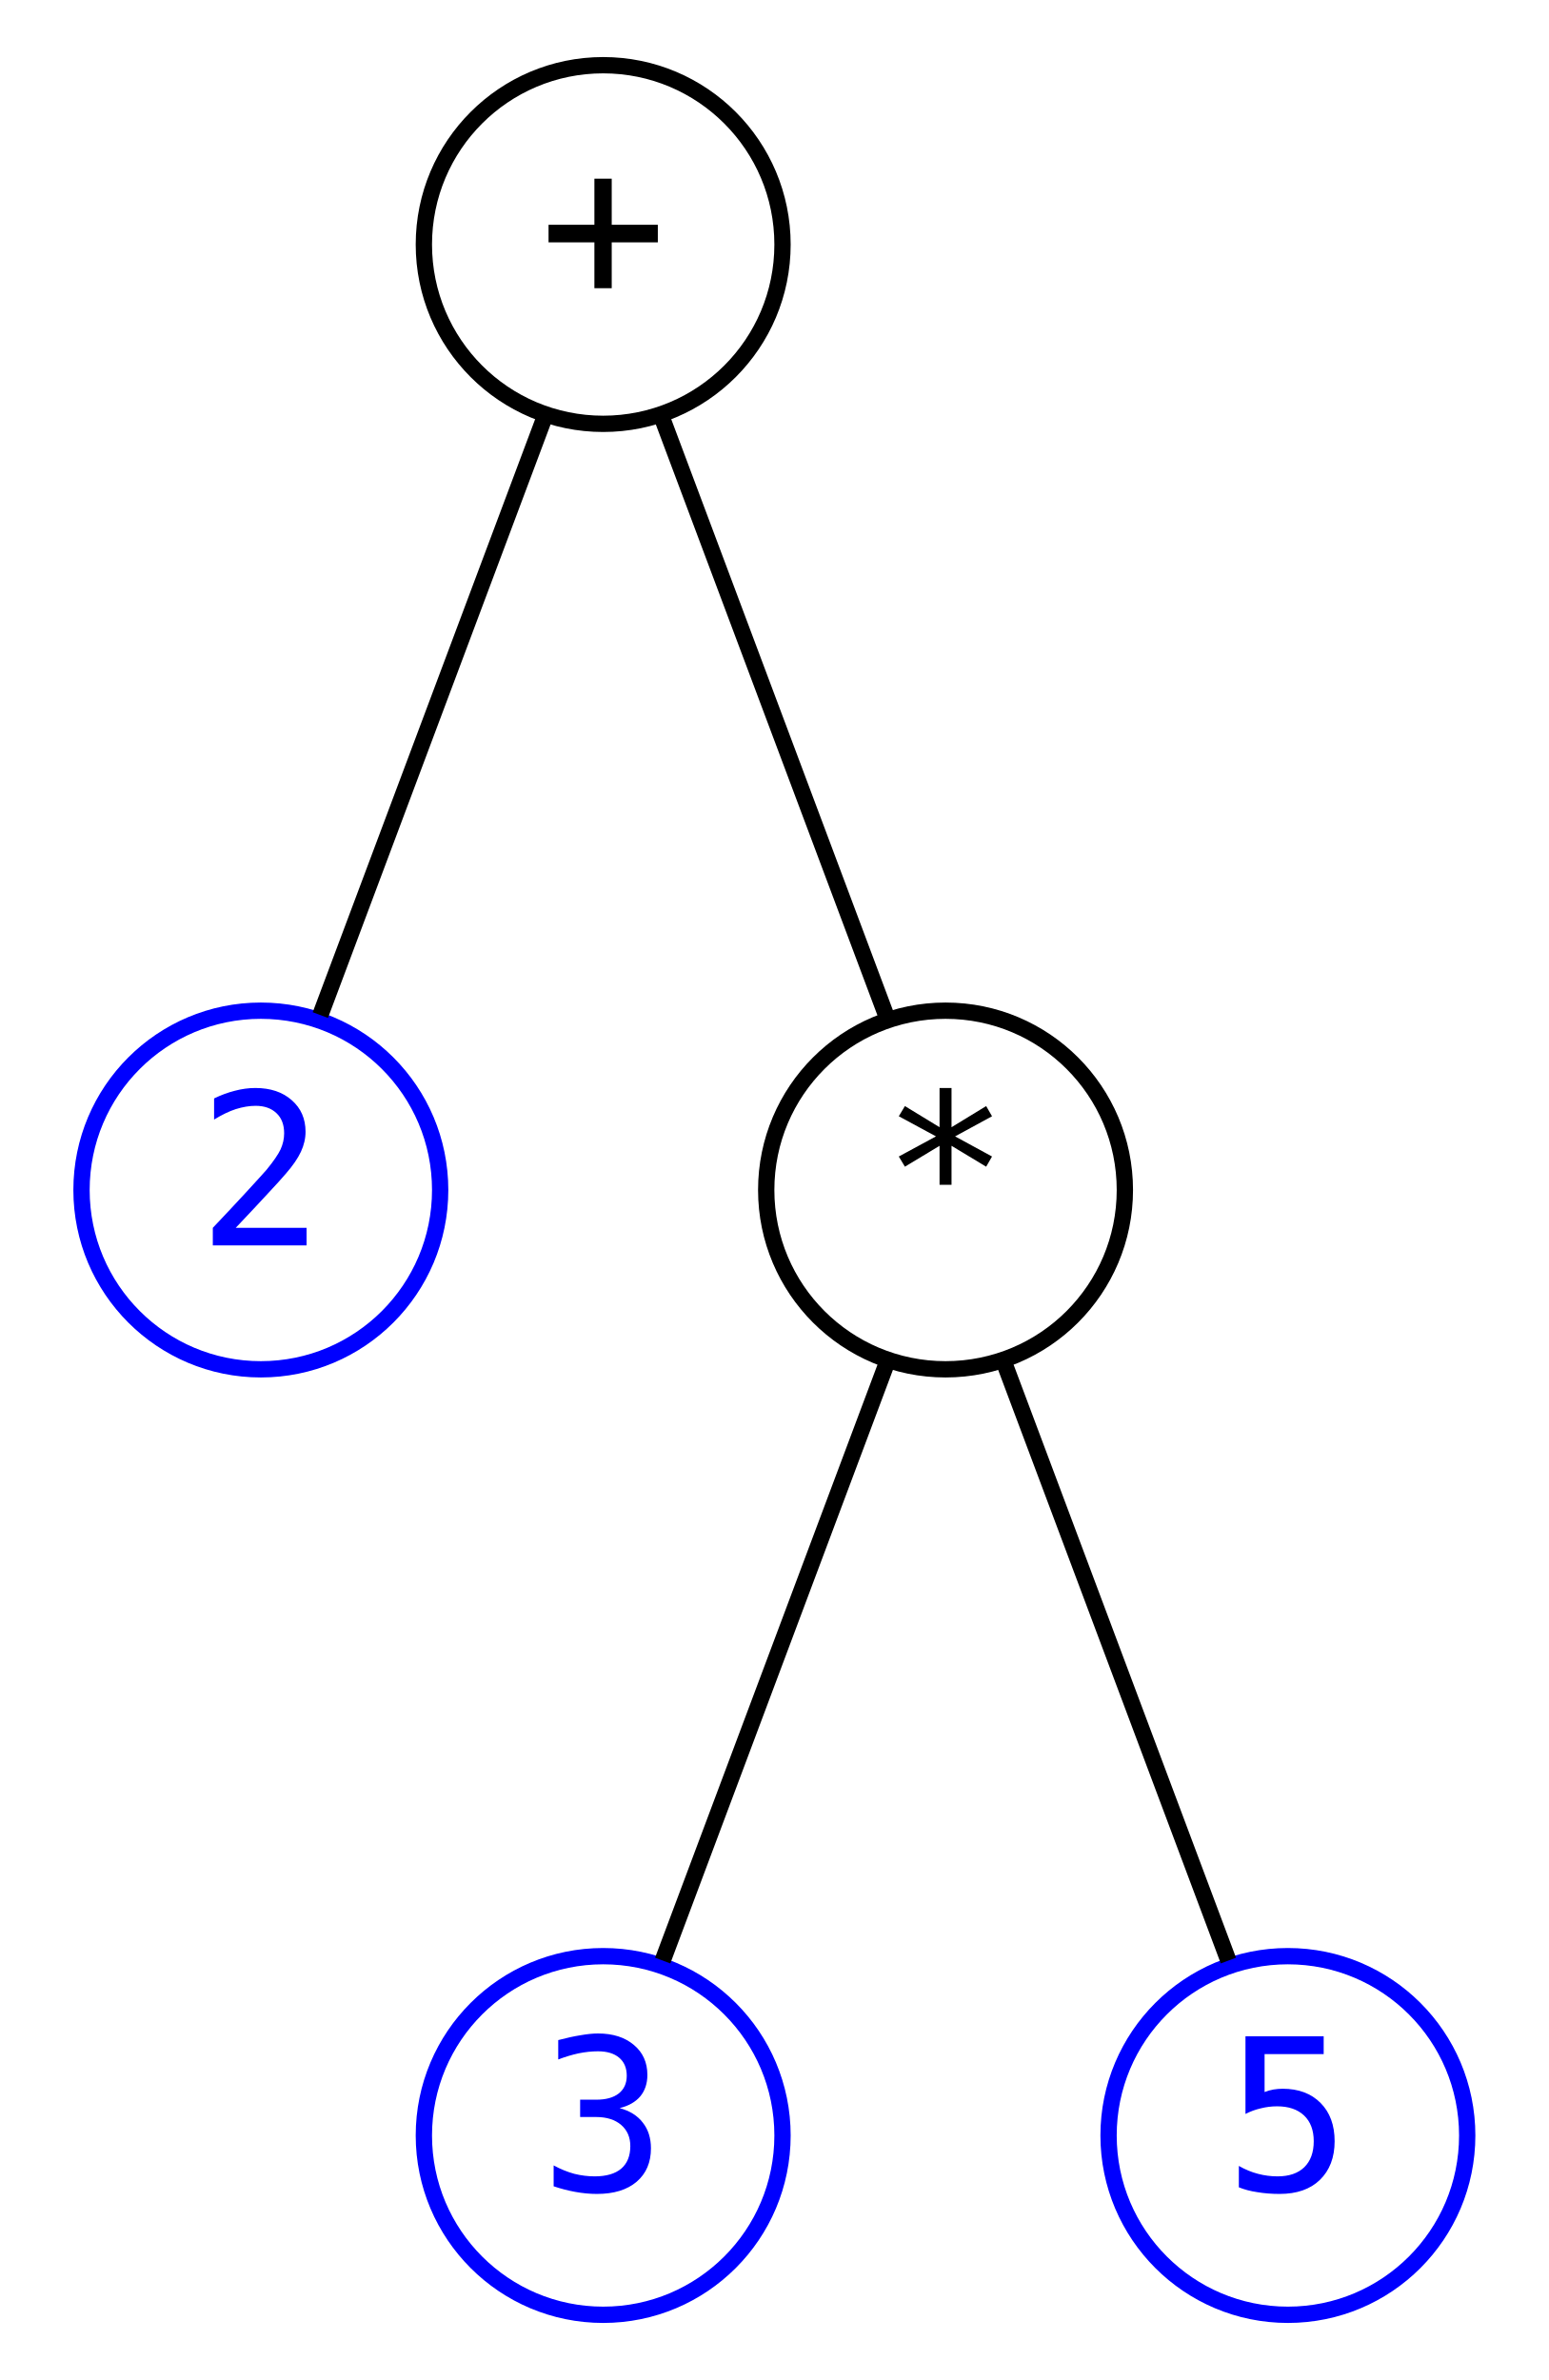
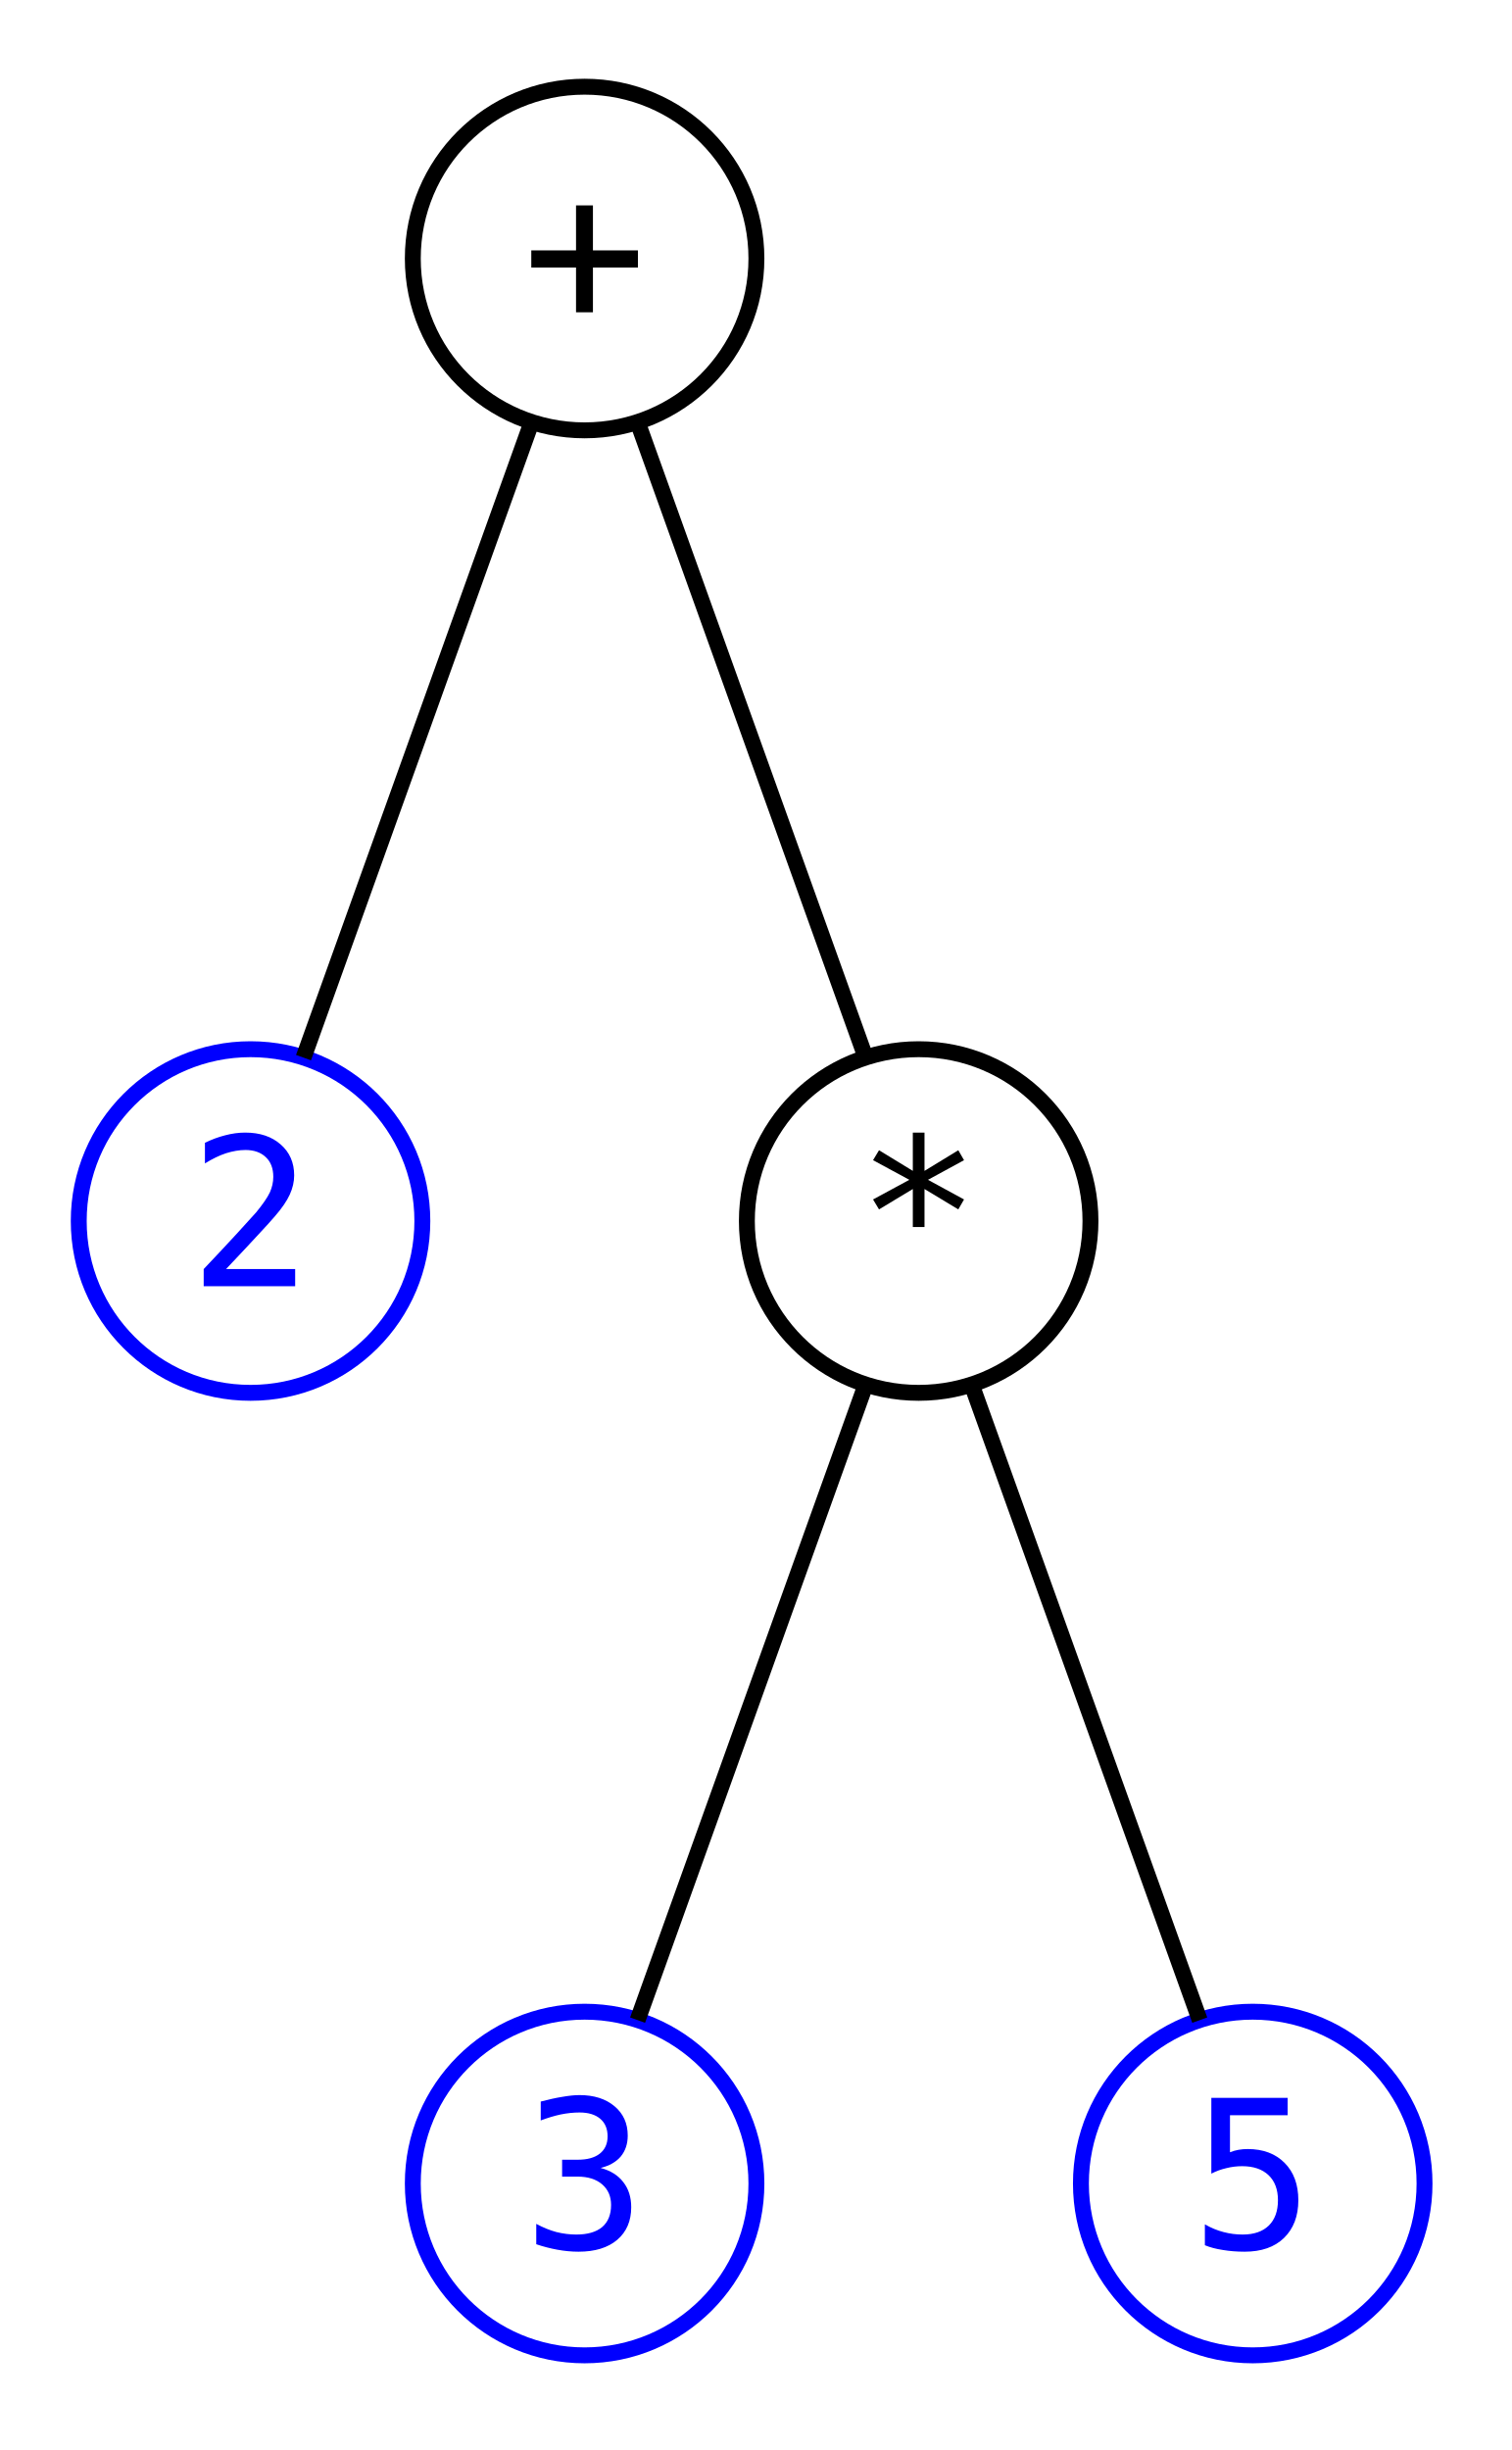
- <svg xmlns="http://www.w3.org/2000/svg" width="95pt" height="146pt" viewBox="0.00 0.00 95.00 146.00">
-   <g id="graph0" class="graph" transform="scale(1 1) rotate(0) translate(4 142)">
+ <svg xmlns="http://www.w3.org/2000/svg" width="95pt" height="154pt" viewBox="0.00 0.00 95.00 154.00">
+   <g id="graph0" class="graph" transform="scale(1 1) rotate(0) translate(4 149.5)">
    <g id="node1" class="node">
-       <ellipse fill="transparent" stroke="blue" cx="12" cy="-69" rx="11" ry="11" />
-       <text text-anchor="middle" x="12" y="-65.6" font-family="monospace" font-size="13.00" fill="blue">2</text>
+       <ellipse fill="none" stroke="blue" cx="11.75" cy="-72.75" rx="10.8" ry="10.8" />
+       <text xml:space="preserve" text-anchor="middle" x="11.75" y="-68.65" font-family="monospace" font-size="13.00" fill="blue">2</text>
    </g>
    <g id="node2" class="node">
-       <ellipse fill="transparent" stroke="blue" cx="33" cy="-11" rx="11" ry="11" />
-       <text text-anchor="middle" x="33" y="-7.6" font-family="monospace" font-size="13.00" fill="blue">3</text>
+       <ellipse fill="none" stroke="blue" cx="32.75" cy="-12.25" rx="10.8" ry="10.8" />
+       <text xml:space="preserve" text-anchor="middle" x="32.75" y="-8.15" font-family="monospace" font-size="13.00" fill="blue">3</text>
    </g>
    <g id="node3" class="node">
-       <ellipse fill="transparent" stroke="blue" cx="75" cy="-11" rx="11" ry="11" />
-       <text text-anchor="middle" x="75" y="-7.6" font-family="monospace" font-size="13.00" fill="blue">5</text>
+       <ellipse fill="none" stroke="blue" cx="74.75" cy="-12.25" rx="10.8" ry="10.8" />
+       <text xml:space="preserve" text-anchor="middle" x="74.75" y="-8.15" font-family="monospace" font-size="13.00" fill="blue">5</text>
    </g>
    <g id="node4" class="node">
-       <ellipse fill="transparent" stroke="black" cx="33" cy="-127" rx="11" ry="11" />
-       <text text-anchor="middle" x="33" y="-123.6" font-family="monospace" font-size="13.00">+</text>
+       <ellipse fill="none" stroke="black" cx="32.75" cy="-133.25" rx="10.8" ry="10.8" />
+       <text xml:space="preserve" text-anchor="middle" x="32.75" y="-129.15" font-family="monospace" font-size="13.00">+</text>
    </g>
    <g id="edge1" class="edge">
-       <path fill="none" stroke="black" d="M29.44,-116.5C25.6,-106.27 19.52,-90.06 15.65,-79.73" />
+       <path fill="none" stroke="black" d="M29.47,-123.11C25.55,-112.18 19.02,-94 15.08,-83.02" />
    </g>
    <g id="node5" class="node">
-       <ellipse fill="transparent" stroke="black" cx="54" cy="-69" rx="11" ry="11" />
-       <text text-anchor="middle" x="54" y="-65.6" font-family="monospace" font-size="13.00">*</text>
+       <ellipse fill="none" stroke="black" cx="53.75" cy="-72.75" rx="10.8" ry="10.8" />
+       <text xml:space="preserve" text-anchor="middle" x="53.75" y="-68.65" font-family="monospace" font-size="13.00">*</text>
    </g>
    <g id="edge4" class="edge">
-       <path fill="none" stroke="black" d="M36.56,-116.5C40.4,-106.27 46.48,-90.06 50.35,-79.73" />
+       <path fill="none" stroke="black" d="M36.03,-123.11C39.95,-112.18 46.48,-94 50.42,-83.02" />
    </g>
    <g id="edge2" class="edge">
-       <path fill="none" stroke="black" d="M50.44,-58.5C46.6,-48.27 40.52,-32.06 36.65,-21.73" />
+       <path fill="none" stroke="black" d="M50.47,-62.61C46.55,-51.68 40.02,-33.5 36.08,-22.52" />
    </g>
    <g id="edge3" class="edge">
-       <path fill="none" stroke="black" d="M57.56,-58.5C61.4,-48.27 67.48,-32.06 71.35,-21.73" />
+       <path fill="none" stroke="black" d="M57.03,-62.61C60.95,-51.68 67.48,-33.5 71.42,-22.52" />
    </g>
  </g>
</svg>
